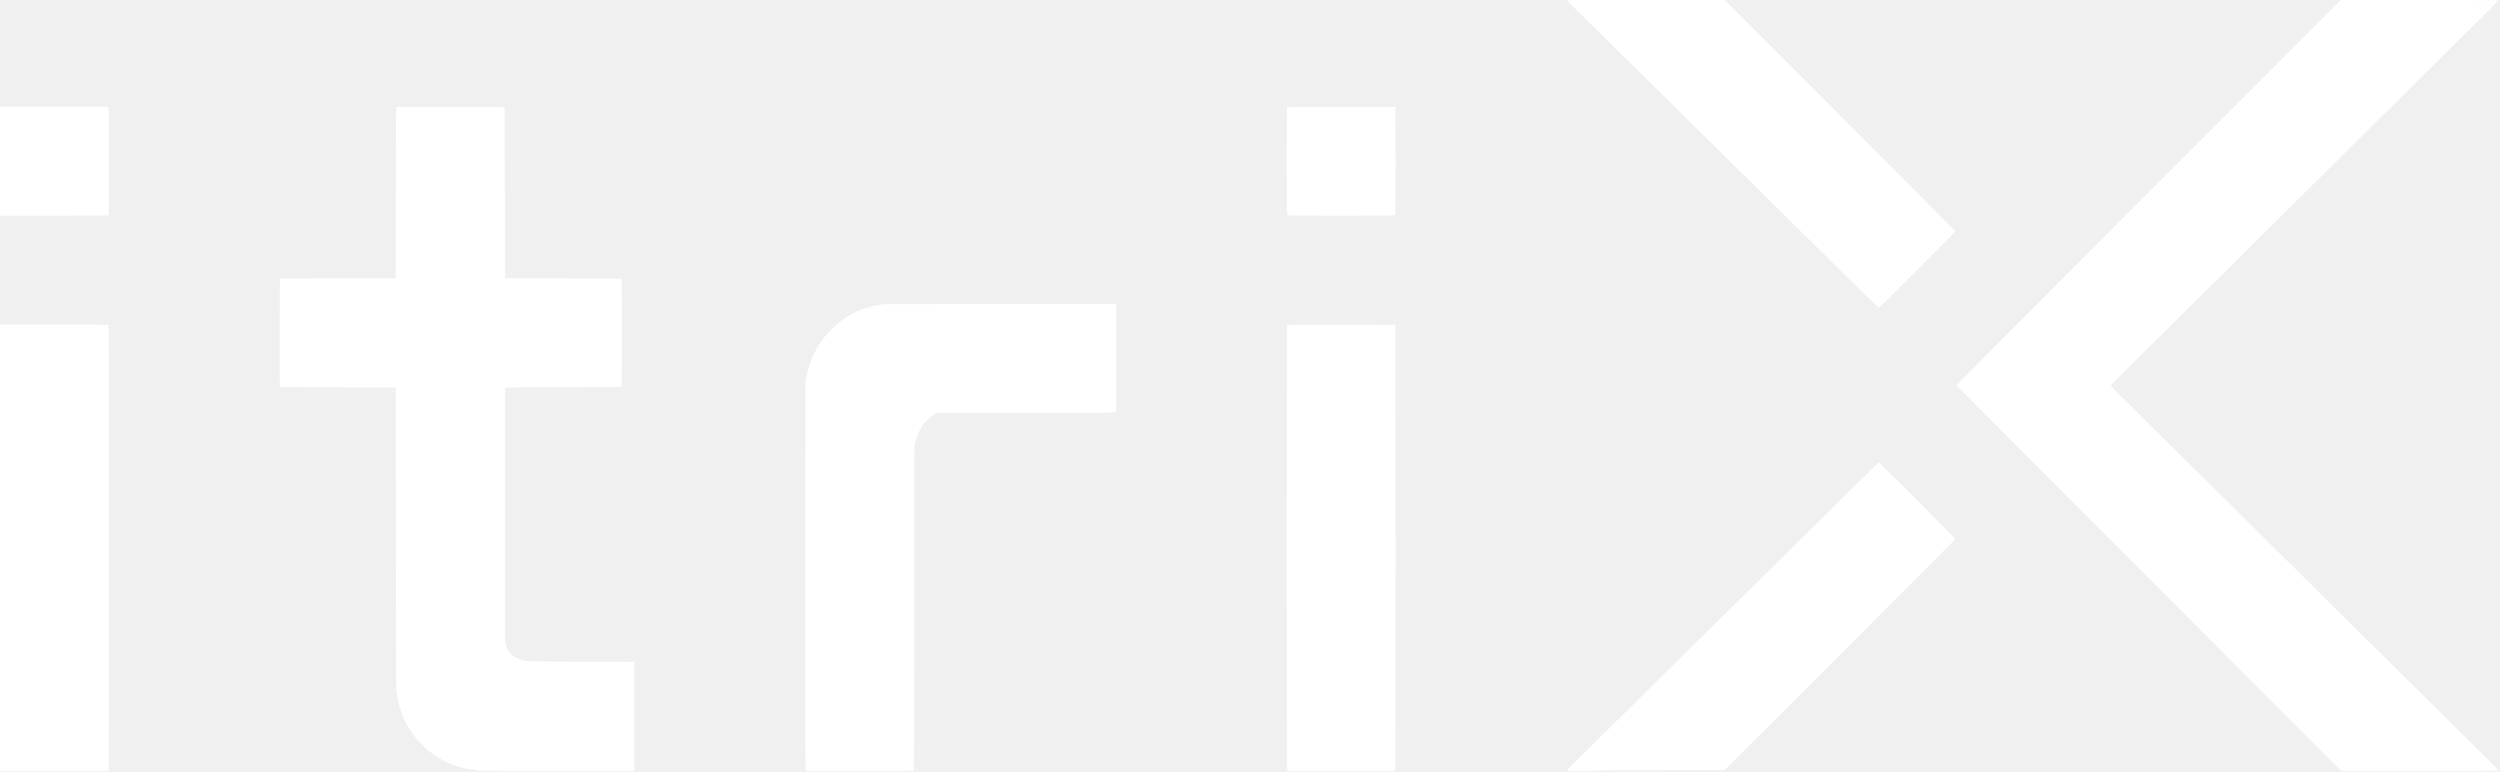
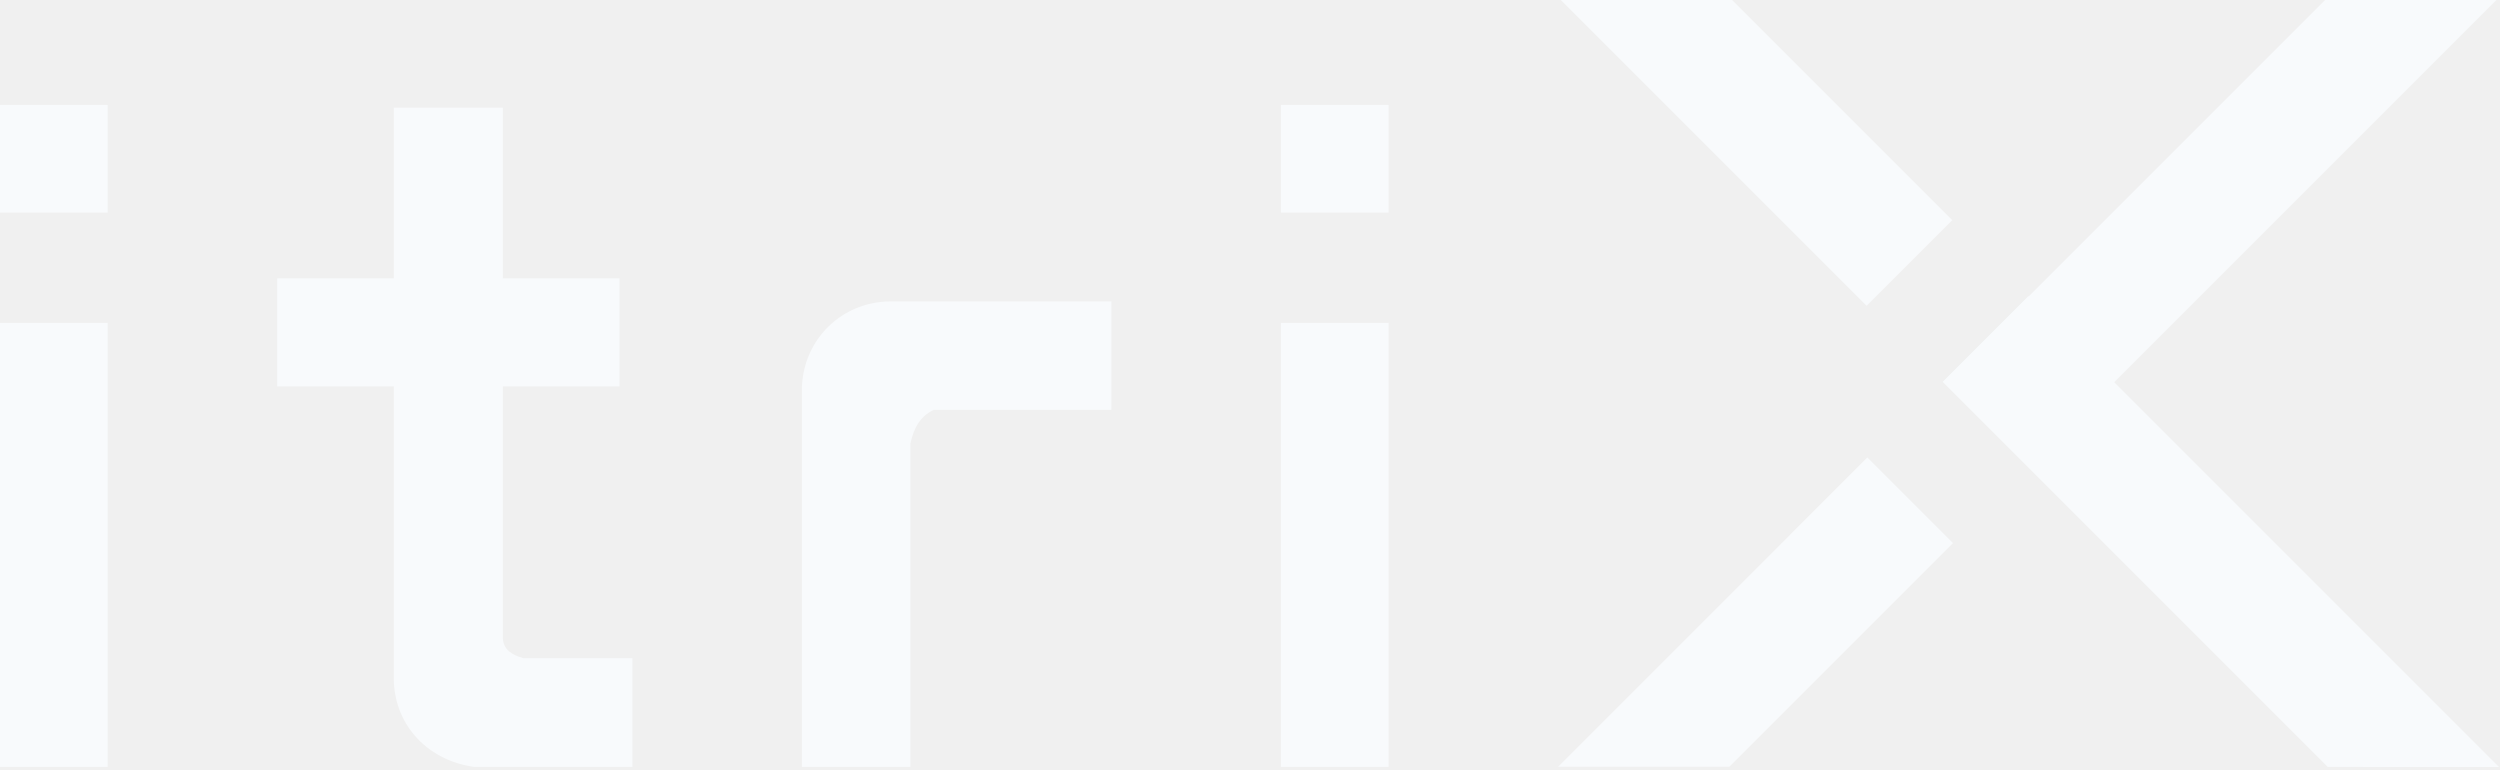
- <svg xmlns="http://www.w3.org/2000/svg" role="img" aria-label="itriX" width="5784pt" height="1784pt" viewBox="0 0 5784 1784" preserveAspectRatio="xMidYMid meet">
-   <g transform="translate(0,1784) scale(0.1,-0.1)" fill="#FFFFFF" stroke="none">
-     <path d="M36250 17835 c0 -7 159 -166 599 -595 217 -212 557 -547 756 -745 198 -198 548 -543 777 -768 229 -224 573 -563 764 -755 192 -191 533 -527 759 -747 225 -220 574 -564 775 -765 202 -201 459 -455 571 -565 112 -109 447 -440 744 -735 298 -294 640 -632 761 -750 120 -118 328 -322 461 -452 133 -131 247 -238 253 -238 16 0 1770 1754 1770 1769 0 6 -1202 1213 -2670 2681 l-2670 2670 -1825 0 c-1004 0 -1825 -2 -1825 -5z M49708 13388 c-3846 -3849 -4446 -4453 -4438 -4469 6 -10 2011 -2021 4457 -4469 l4447 -4450 1813 0 c997 0 1813 2 1813 5 0 25 -58 89 -252 276 -122 119 -496 488 -829 820 -333 332 -835 829 -1115 1104 -280 275 -826 815 -1214 1200 -388 385 -822 815 -964 955 -143 140 -469 464 -726 720 -256 256 -704 699 -995 985 -292 286 -847 835 -1235 1220 -388 385 -822 815 -964 955 -545 537 -666 660 -666 679 0 19 131 151 1070 1076 173 170 562 557 865 859 302 302 845 839 1204 1195 360 355 910 900 1221 1211 311 311 849 844 1195 1185 347 341 1019 1007 1495 1480 476 473 1007 1000 1180 1171 619 611 730 723 730 733 0 8 -538 11 -1822 10 l-1823 -1 -4447 -4450z M1242 15372 l-1242 -2 0 -1260 0 -1260 1248 0 c957 0 1251 3 1260 12 9 9 12 301 12 1255 0 1173 -1 1243 -17 1250 -10 4 -577 7 -1261 5z M9171 15357 c-8 -10 -12 -544 -13 -1983 l-3 -1969 -1331 -3 c-1098 -2 -1334 -4 -1343 -15 -13 -16 -16 -2486 -3 -2499 4 -4 608 -9 1342 -10 l1335 -3 5 -3510 6 -3510 22 -120 c12 -66 26 -131 31 -145 6 -14 15 -51 21 -83 6 -32 18 -70 26 -85 8 -15 14 -35 14 -45 0 -9 9 -34 20 -54 11 -21 20 -45 20 -53 0 -8 9 -30 20 -48 11 -18 20 -36 20 -41 0 -21 125 -227 220 -362 43 -62 289 -318 335 -349 12 -8 40 -28 62 -45 23 -16 51 -37 63 -45 12 -8 36 -25 53 -37 17 -13 36 -23 42 -23 7 0 20 -9 30 -20 10 -11 22 -20 27 -20 6 0 21 -9 35 -20 14 -11 34 -20 43 -20 10 0 23 -6 29 -13 6 -8 43 -26 83 -42 40 -15 91 -36 113 -45 78 -35 335 -100 395 -100 47 0 174 -22 184 -31 6 -5 817 -9 1803 -9 l1792 0 6 32 c3 18 4 587 3 1263 l-3 1230 -1240 5 c-1139 5 -1245 7 -1305 23 -36 10 -79 24 -97 32 -17 8 -34 15 -38 15 -27 0 -140 68 -179 108 -60 62 -84 108 -113 216 l-23 90 0 2921 c0 2259 3 2924 12 2933 9 9 321 12 1343 12 1022 0 1334 3 1343 12 18 18 17 2483 0 2495 -7 4 -616 10 -1353 13 l-1340 5 -5 1980 -5 1980 -1246 3 c-1038 2 -1248 0 -1258 -11z M29782 15358 c-9 -9 -12 -296 -12 -1240 0 -1215 0 -1228 20 -1248 20 -20 33 -20 1249 -20 1022 0 1230 2 1240 14 8 10 10 346 9 1257 l-3 1244 -1245 3 c-961 1 -1249 -1 -1258 -10z M20470 10803 c-77 -4 -274 -42 -338 -64 -30 -11 -64 -19 -76 -19 -12 0 -38 -9 -59 -20 -20 -11 -44 -20 -52 -20 -8 0 -32 -9 -52 -20 -21 -11 -45 -20 -53 -20 -8 0 -26 -9 -40 -20 -14 -11 -32 -20 -40 -20 -9 0 -20 -4 -25 -9 -9 -8 -28 -20 -110 -65 -23 -13 -80 -51 -145 -97 -176 -124 -404 -362 -515 -538 -5 -8 -27 -41 -47 -73 -21 -31 -38 -63 -38 -70 0 -7 -9 -24 -20 -38 -11 -14 -20 -32 -20 -40 0 -8 -9 -26 -20 -40 -11 -14 -20 -31 -20 -38 0 -6 -9 -29 -20 -49 -11 -21 -20 -44 -20 -51 0 -8 -6 -28 -14 -45 -23 -53 -55 -165 -83 -297 l-27 -125 -4 -4475 c-2 -3473 0 -4483 9 -4512 l12 -38 1238 0 c1214 0 1238 0 1249 19 7 14 10 1201 10 3760 0 2681 3 3755 11 3791 6 28 17 64 25 78 8 15 14 33 14 41 0 8 8 33 19 55 10 23 26 62 35 88 10 26 27 62 39 80 12 18 28 46 36 61 41 78 159 195 291 287 l35 25 2076 3 c1727 2 2079 4 2088 16 8 9 10 351 9 1257 l-3 1244 -2650 1 c-1457 0 -2675 -1 -2705 -3z M1242 10332 l-1242 -2 0 -5165 0 -5165 1254 0 1254 0 6 31 c3 17 6 2339 6 5160 0 4874 -1 5129 -17 5136 -10 4 -577 7 -1261 5z M29782 10318 c-9 -9 -12 -1155 -12 -5136 0 -4823 1 -5126 17 -5153 l17 -29 1232 0 1232 0 11 28 c8 20 11 1362 9 5162 l-3 5135 -1245 3 c-961 1 -1249 -1 -1258 -10z M43308 6988 c-84 -84 -331 -326 -548 -538 -217 -212 -559 -549 -760 -750 -202 -201 -459 -455 -571 -565 -112 -109 -447 -440 -744 -735 -297 -294 -733 -724 -970 -955 -236 -231 -585 -575 -775 -765 -190 -190 -533 -528 -762 -753 -229 -224 -573 -563 -764 -755 -192 -191 -524 -519 -739 -729 -214 -209 -398 -395 -408 -412 l-18 -31 375 0 c239 0 377 4 381 10 4 7 496 10 1444 10 l1437 0 32 23 c48 36 5322 5313 5322 5326 0 13 -1730 1745 -1759 1760 -18 10 -37 -6 -173 -141z" />
-   </g>
+ <svg xmlns="http://www.w3.org/2000/svg" role="img" aria-labelledby="itrix-wordmark-title" width="929" height="286" viewBox="0 0 929 286" fill="none">
+   <path d="M693.914 170L579 284.916H642.639L725.735 201.82L693.914 170Z" fill="#F8FAFC" />
+   <path d="M928.659 285.025L753.718 110.084L721.898 141.904L864.994 285L928.659 285.025Z" fill="#F8FAFC" />
+   <path d="M864 0L722.199 141.8L754.02 173.62L927.64 0H864Z" fill="#F8FAFC" />
+   <path d="M580 0L693.62 113.62L725.439 81.8L643.639 0H580Z" fill="#F8FAFC" />
+   <path d="M235 244.595V285H176.265C159.396 282.674 146.959 270.062 146.343 253.166V143.583H103V103.423H146.343V40H186.854V103.423H230.198V143.583H186.854V237.126C187.101 241.534 190.302 243.371 194.489 244.595H235Z" fill="#F8FAFC" />
+   <path d="M346.988 152.301C341.722 154.758 339.518 159.305 338.293 164.834V285H298V143.7C298.735 125.884 312.941 112.123 330.822 112H413V152.301H346.988Z" fill="#F8FAFC" />
+   <path d="M40 120H0V285H40V120Z" fill="#F8FAFC" />
+   <path d="M516 120H476V285H516V120Z" fill="#F8FAFC" />
+   <path d="M40 39H0V79H40V39Z" fill="#F8FAFC" />
+   <path d="M516 39H476V79H516V39Z" fill="#F8FAFC" />
</svg>
